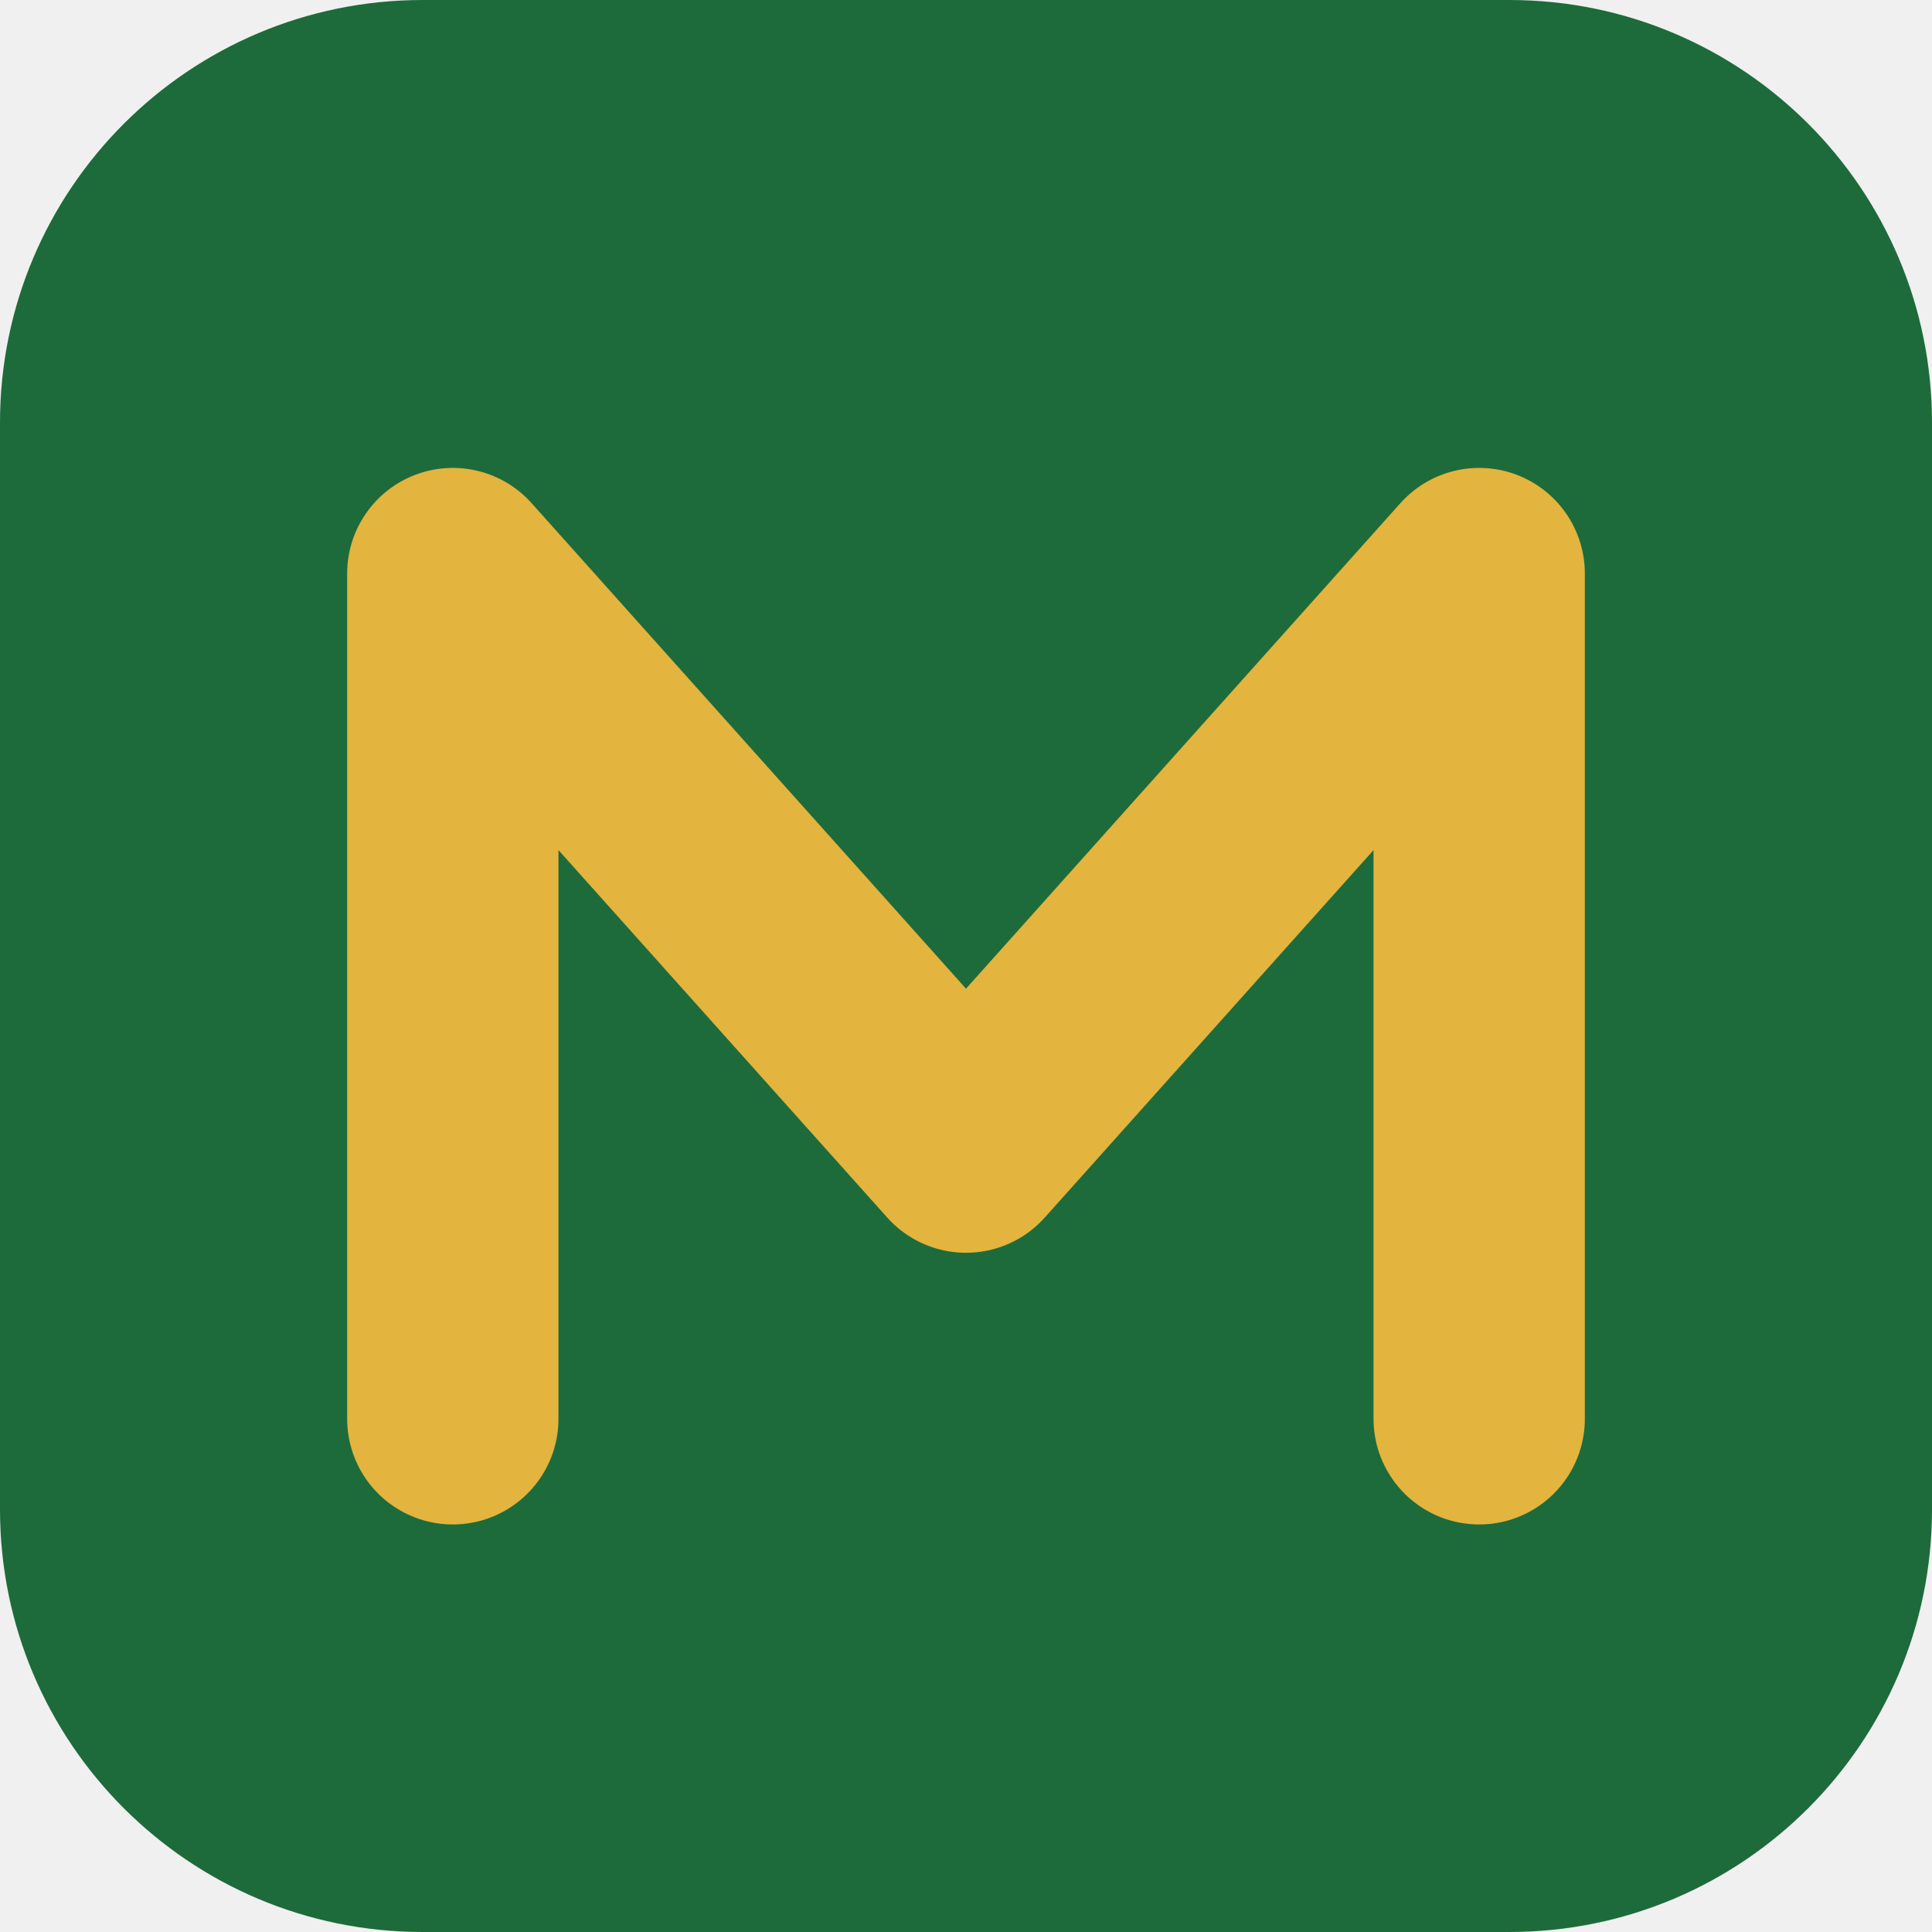
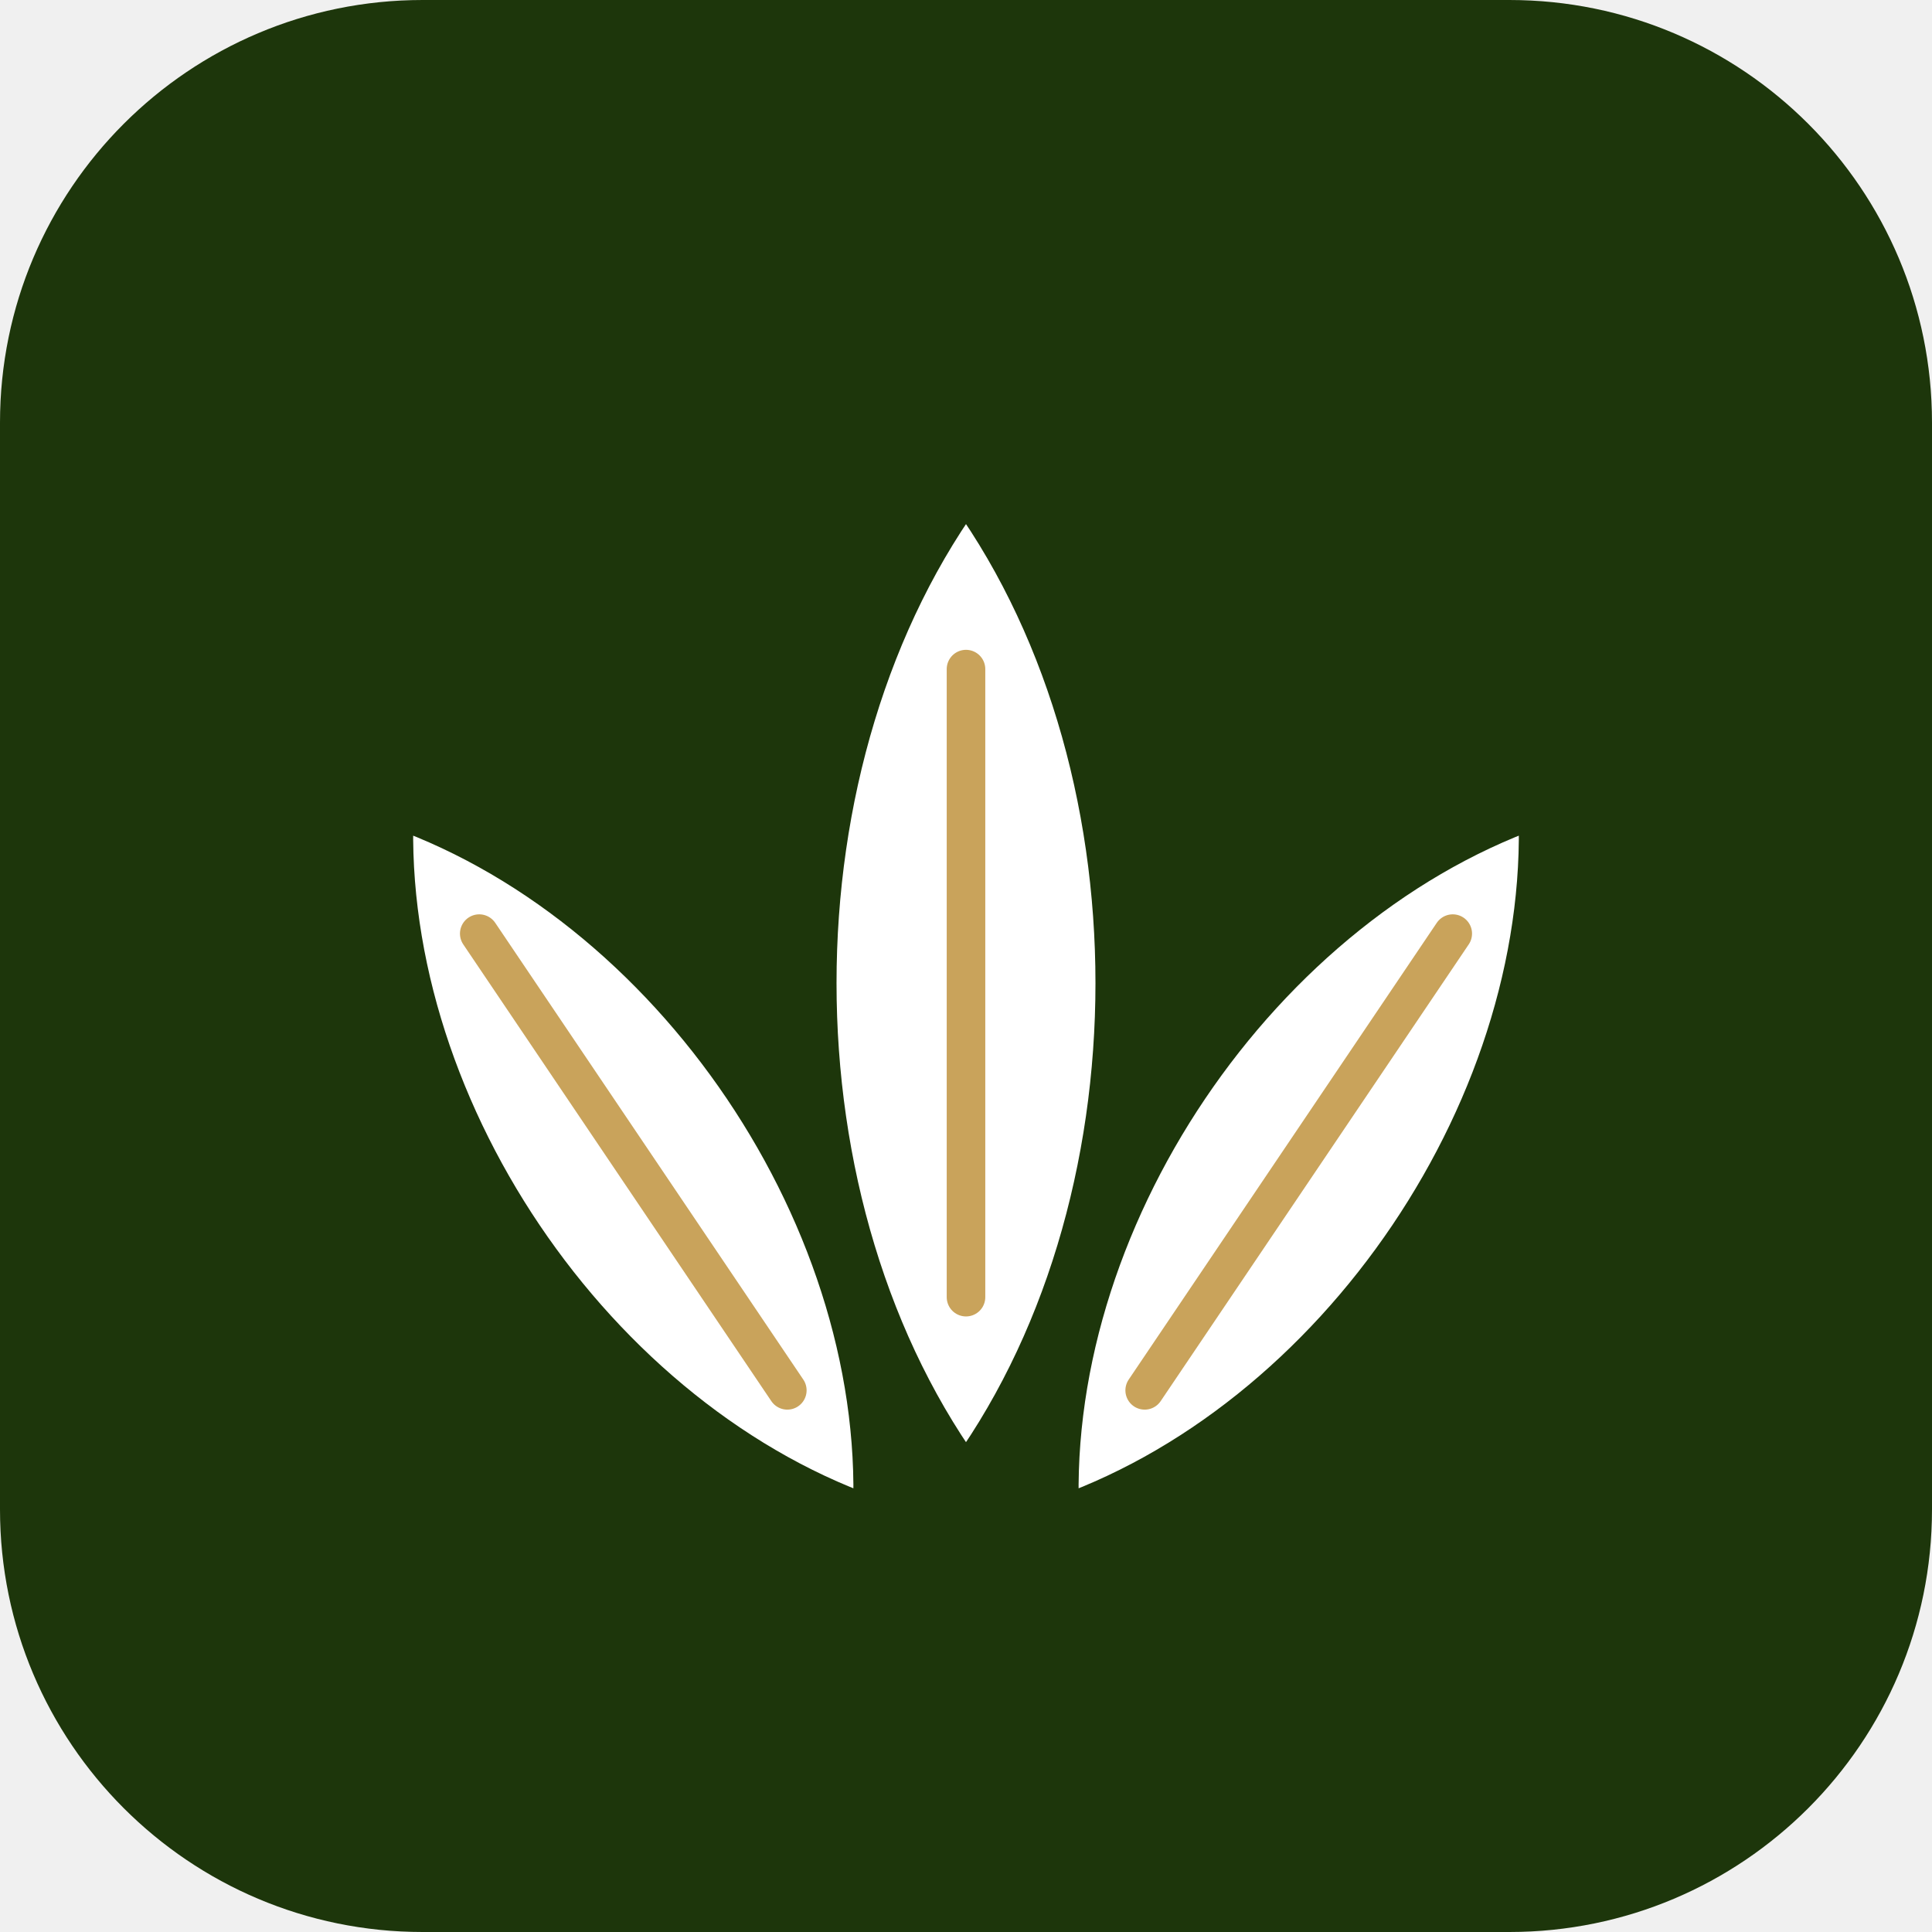
- <svg xmlns="http://www.w3.org/2000/svg" viewBox="0 0 64 64" role="img" aria-label="Malhan Trading Company">
-   <rect width="64" height="64" rx="14" fill="#1D6B3B" />
-   <path d="M15 47V19l17 19 17-19v28" fill="none" stroke="#E3B43E" stroke-width="7" stroke-linecap="round" stroke-linejoin="round" />
+ <svg xmlns="http://www.w3.org/2000/svg" viewBox="0 0 512 512" role="img" aria-label="Malhan Trading Company">
+   <rect width="512" height="512" rx="112" fill="#1D360B" />
+   <g transform="translate(256 262) scale(1.46) translate(-500 -262)" stroke-linejoin="round">
+     <g transform="rotate(-34 500 383)">
+       <path d="M500 195C534 239 534 311 500 355C466 311 466 239 500 195Z" fill="#FFF" stroke="#1D360B" stroke-width="10" />
+       <path d="M500 225V325" stroke="#C9A35B" stroke-width="7" stroke-linecap="round" />
+     </g>
+     <g transform="rotate(34 500 383)">
+       <path d="M500 195C534 239 534 311 500 355C466 311 466 239 500 195Z" fill="#FFF" stroke="#1D360B" stroke-width="10" />
+       <path d="M500 225V325" stroke="#C9A35B" stroke-width="7" stroke-linecap="round" />
+     </g>
+     <path d="M500 169C538 219.6 538 302.4 500 353C462 302.4 462 219.6 500 169Z" fill="#FFF" stroke="#1D360B" stroke-width="10" />
+     <path d="M500 204V318" stroke="#C9A35B" stroke-width="7" stroke-linecap="round" />
+   </g>
</svg>
